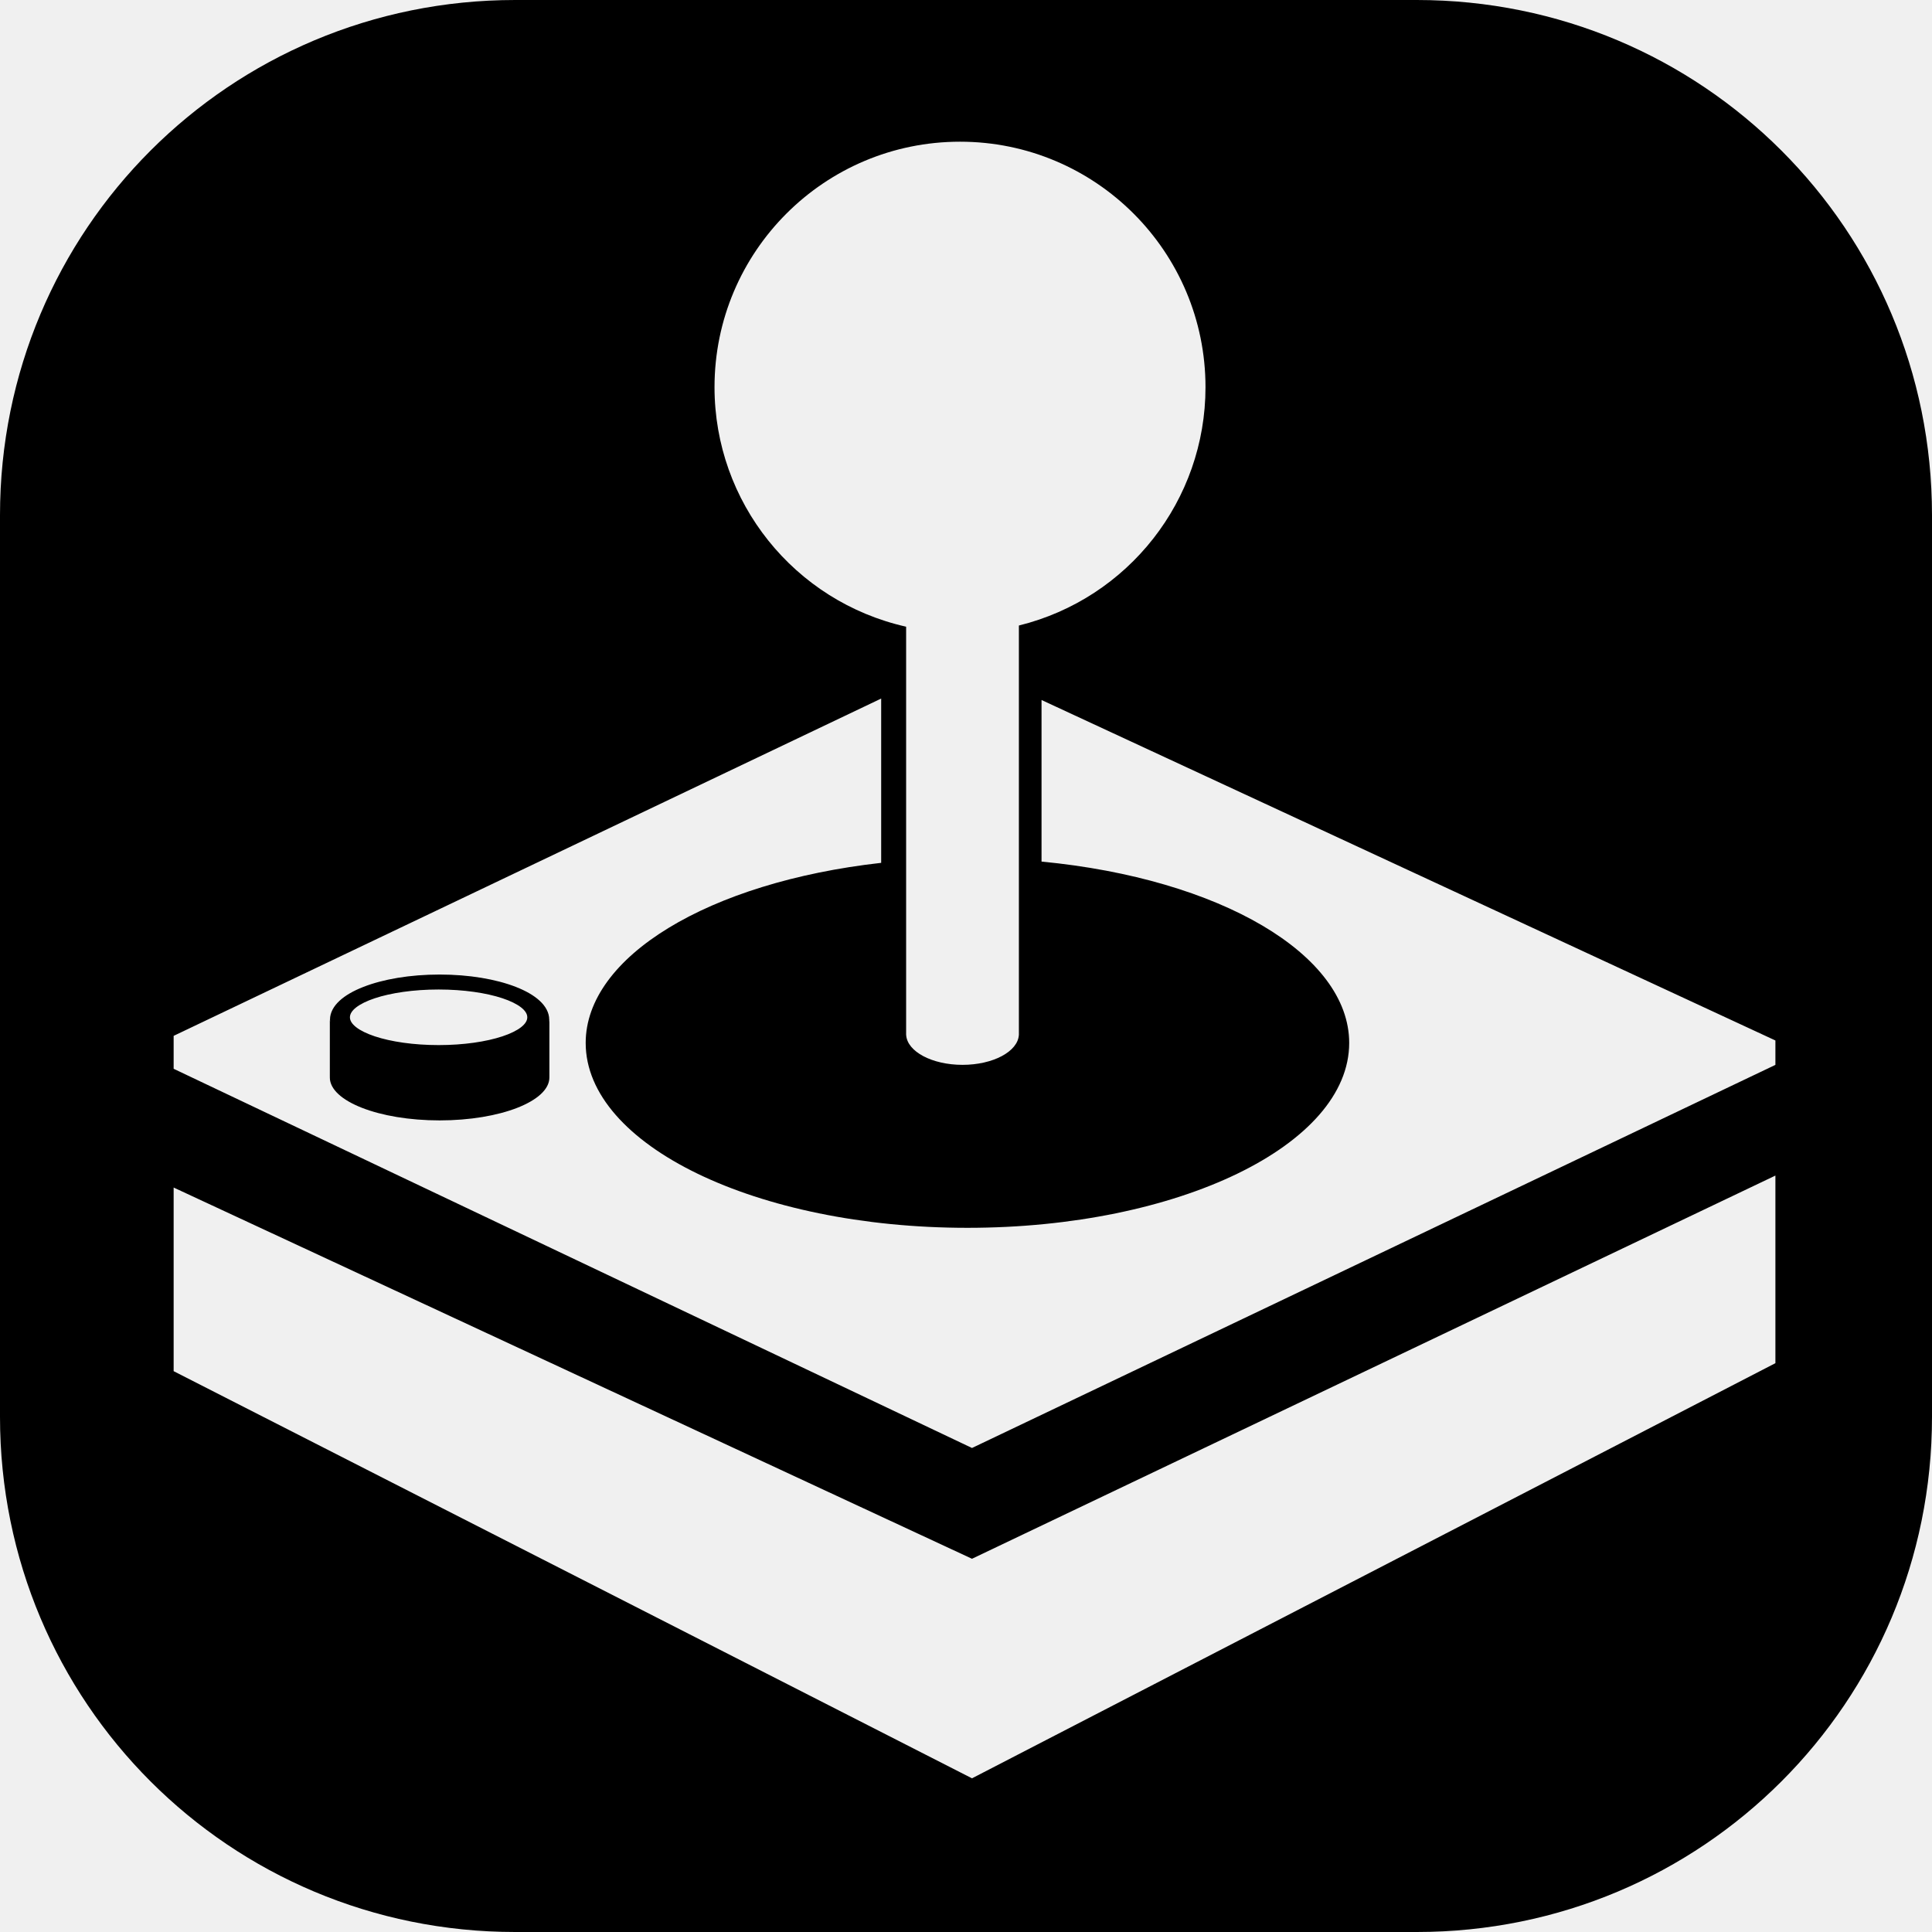
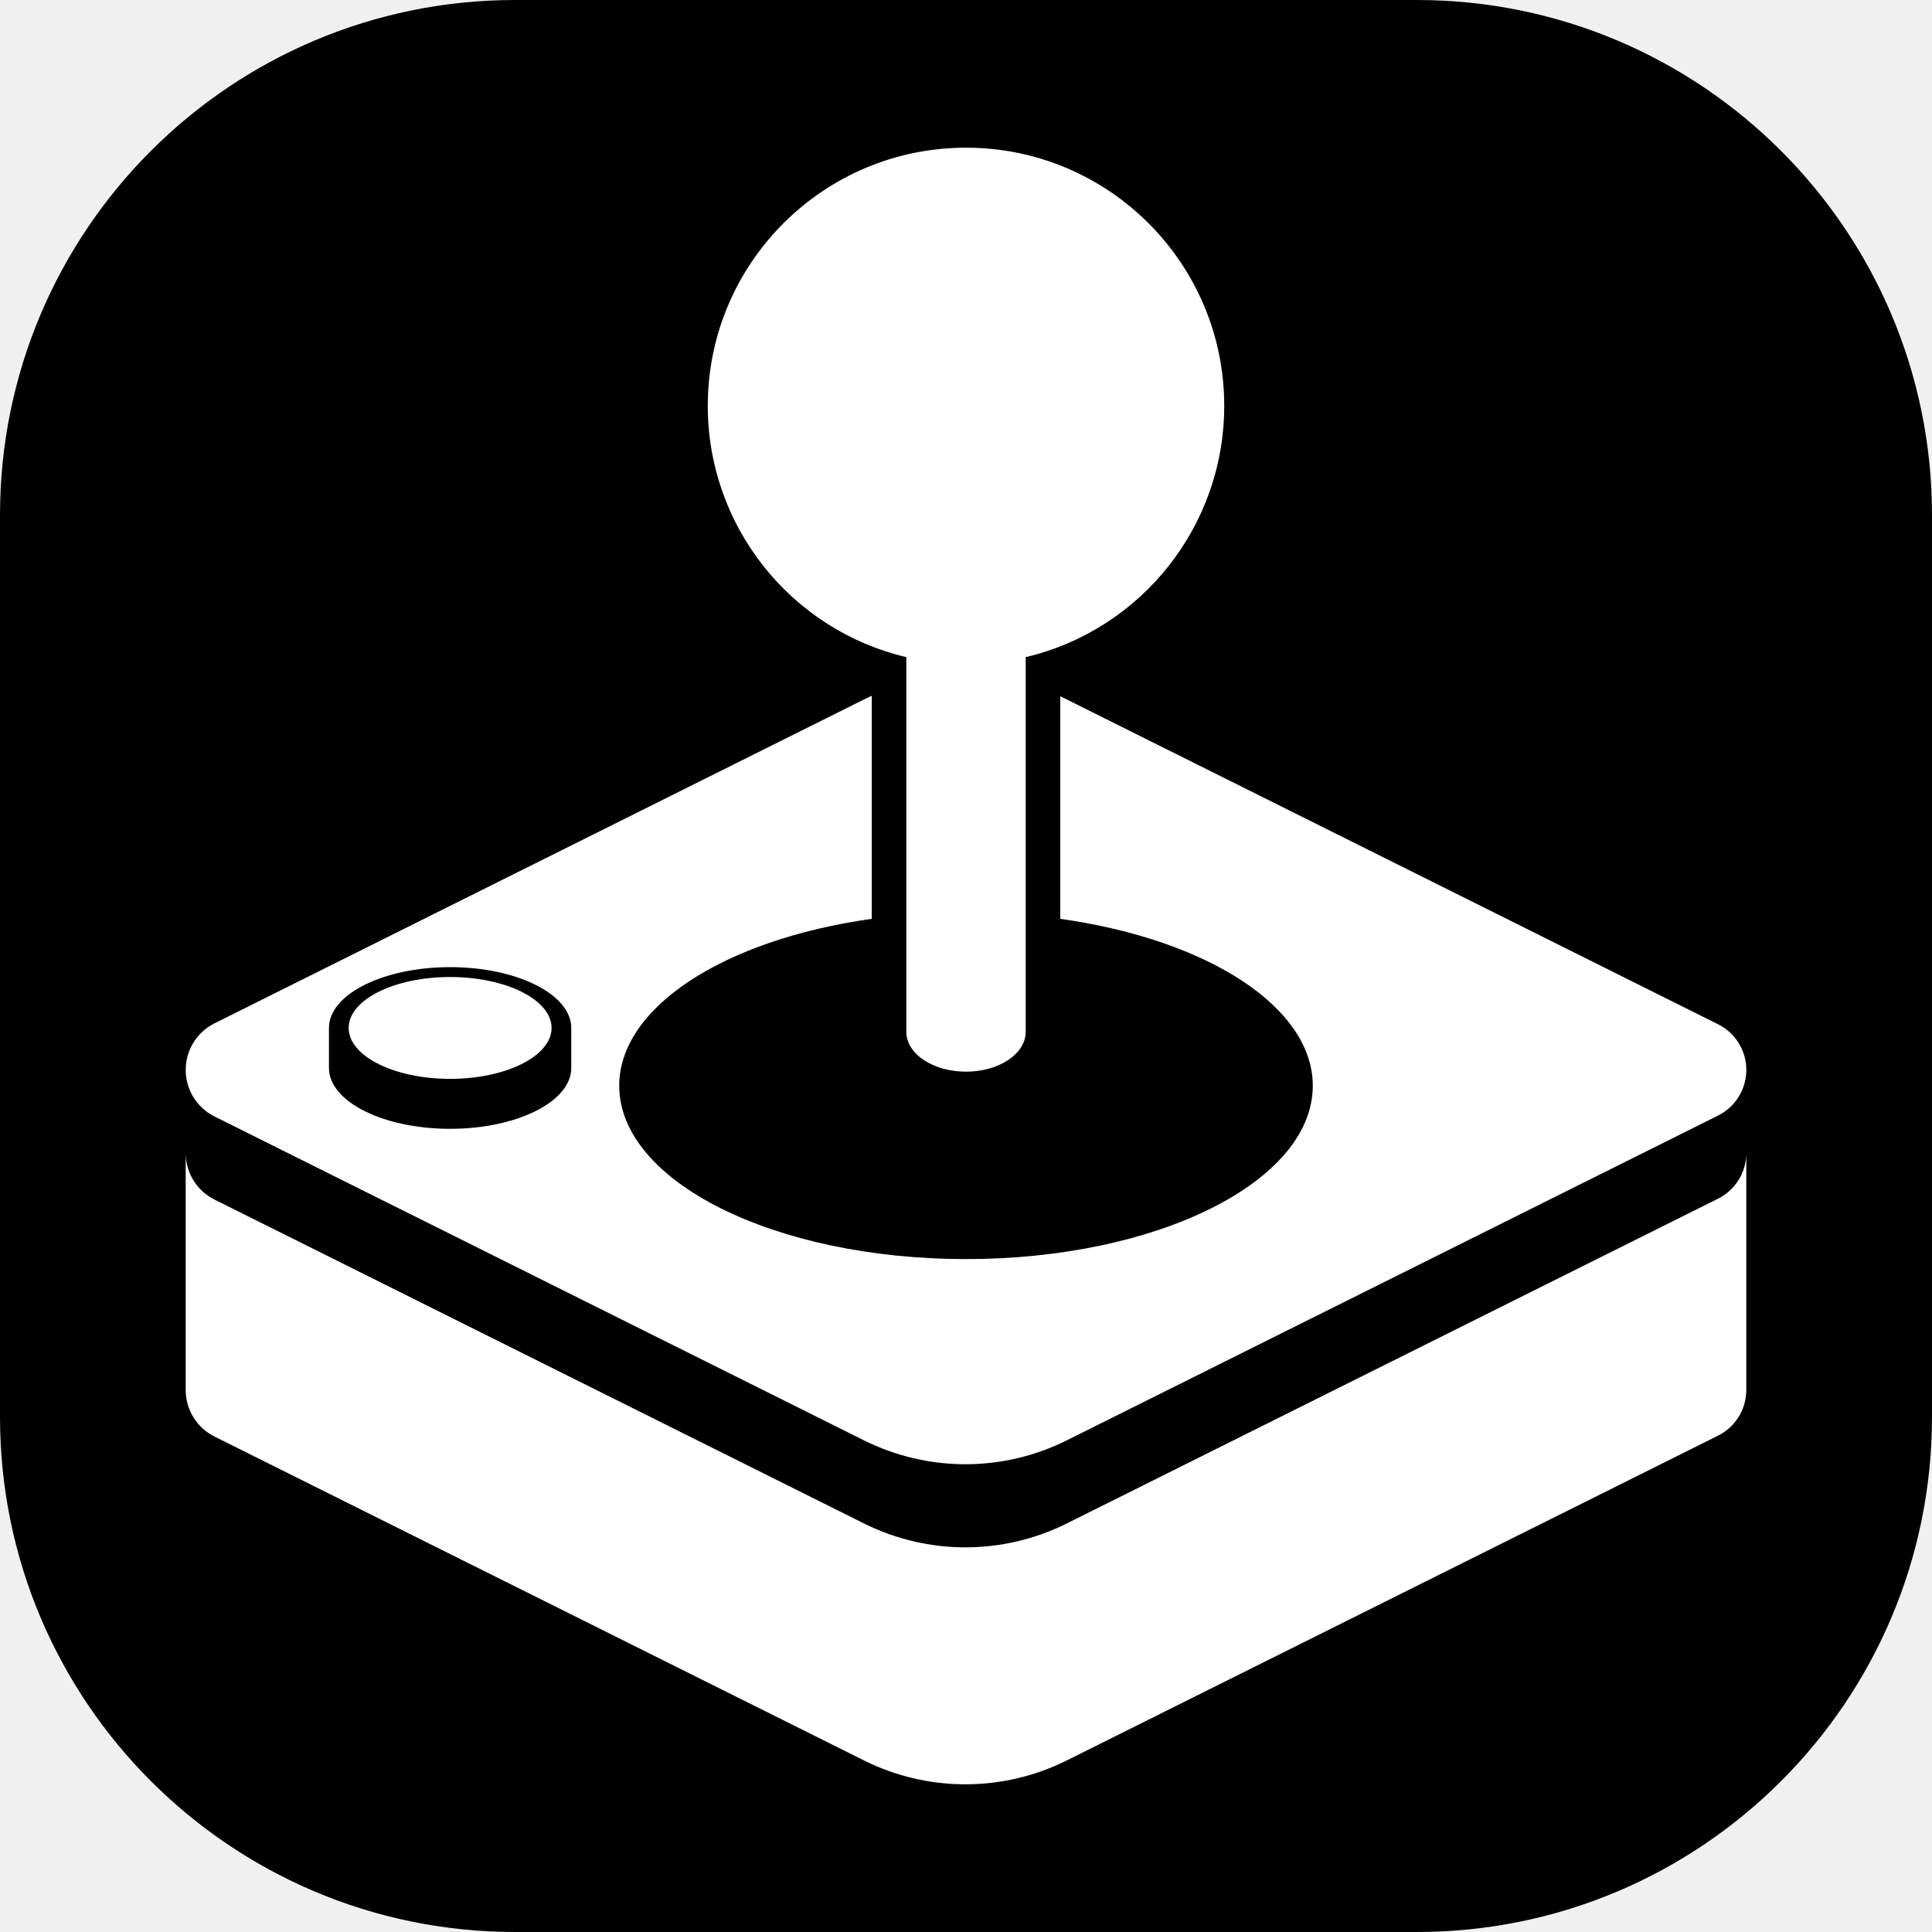
- <svg xmlns="http://www.w3.org/2000/svg" version="1.0" width="300pt" height="300pt" viewBox="0 0 300 300" preserveAspectRatio="xMidYMid meet" id="svg3" xml:space="preserve">
+ <svg xmlns="http://www.w3.org/2000/svg" version="1.0" width="300pt" height="300pt" viewBox="0 0 300 300" preserveAspectRatio="xMidYMid" id="svg3" xml:space="preserve">
  <defs id="defs3" />
-   <path id="rect7" style="fill:#000000;stroke:none;stroke-width:1.134;stroke-dasharray:none" d="M 80 0 C 35.68 -1.4210855e-14 0 35.68 0 80 L 0 220 C 7.1054274e-15 264.32 35.68 300 80 300 L 220 300 C 264.32 300 300 264.32 300 220 L 300 80 C 300 35.68 264.32 0 220 0 L 80 0 z M 149.07 22.003 C 170.123 22.004 187.19 39.071 187.189 60.125 C 187.189 77.656 175.232 92.926 158.212 97.131 L 158.212 160.54 L 158.212 160.544 L 158.212 160.55 L 158.212 160.69 L 158.209 160.69 C 158.066 163.286 154.19 165.349 149.458 165.349 C 144.726 165.349 140.85 163.286 140.707 160.69 L 140.703 160.69 L 140.703 160.544 L 140.703 97.314 C 123.309 93.4 110.951 77.953 110.95 60.125 C 110.95 39.071 128.016 22.004 149.07 22.003 z M 136.828 108.472 L 136.828 133.982 C 109.963 137 90.945 148.592 90.945 161.947 C 90.945 177.802 117.485 190.655 150.224 190.655 C 182.963 190.655 209.502 177.802 209.502 161.947 C 209.502 148.241 189.493 136.446 161.729 133.786 L 161.729 108.696 L 275.684 161.565 L 275.684 165.353 L 150.93 224.842 L 26.963 165.961 L 26.963 160.847 L 136.828 108.472 z M 68.262 151.326 C 63.659 151.326 59.49 152.048 56.421 153.248 C 54.887 153.847 53.626 154.564 52.718 155.404 C 51.81 156.243 51.242 157.241 51.242 158.325 C 51.242 158.452 51.25 158.577 51.265 158.701 C 51.233 158.534 51.217 158.367 51.217 158.2 L 51.217 167.187 L 51.221 167.187 C 51.219 167.229 51.217 167.27 51.217 167.312 C 51.216 170.992 58.848 173.975 68.262 173.975 C 77.676 173.975 85.309 170.992 85.308 167.312 C 85.308 167.27 85.306 167.229 85.304 167.187 L 85.308 167.187 L 85.308 158.231 C 85.306 158.397 85.289 158.562 85.255 158.728 C 85.273 158.595 85.282 158.461 85.282 158.325 C 85.282 157.241 84.715 156.243 83.807 155.404 C 82.898 154.564 81.638 153.847 80.104 153.248 C 77.035 152.048 72.865 151.326 68.262 151.326 z M 68.106 153.65 C 71.993 153.65 75.511 154.178 78.013 155.008 C 79.264 155.423 80.259 155.916 80.915 156.431 C 81.571 156.945 81.877 157.457 81.877 157.966 C 81.877 158.475 81.571 158.986 80.915 159.501 C 80.259 160.016 79.264 160.508 78.013 160.923 C 75.511 161.754 71.993 162.281 68.106 162.281 C 64.22 162.281 60.705 161.754 58.203 160.923 C 56.952 160.508 55.957 160.016 55.301 159.501 C 54.645 158.986 54.337 158.475 54.337 157.966 C 54.337 157.457 54.645 156.945 55.301 156.431 C 55.957 155.916 56.952 155.423 58.203 155.008 C 60.705 154.178 64.22 153.65 68.106 153.65 z M 275.684 182.542 L 275.684 211.673 L 150.93 276.136 L 26.963 212.914 L 26.963 184.4 L 150.93 242.045 L 275.684 182.542 z " />
+   <rect style="fill:#000000;stroke:none;stroke-width:1.134;stroke-dasharray:none" id="rect7" width="300" height="300" x="-8.2958465e-08" y="-5.5490009e-08" rx="80" ry="80" />
+   <g id="g1" transform="translate(9.270347,10.21105)">
+     <path id="rect42-6-3-0" style="fill:#ffffff;fill-opacity:1;stroke:none;stroke-width:28.346;stroke-dasharray:none" d="m 140.73,12.722 a 40.097,40.097 0 0 0 -40.097,40.097 40.097,40.097 0 0 0 30.829,39.012 v 58.187 a 9.269,6.18 0 0 0 9.268,6.179 A 9.269,6.18 0 0 0 150,150.018 9.269,6.18 0 0 0 150,150 V 91.831 A 40.097,40.097 0 0 0 180.828,52.819 40.097,40.097 0 0 0 140.73,12.722 Z M 76.378,149.407 a 15.755,7.907 0 0 1 -15.755,7.907 15.755,7.907 0 0 1 -15.755,-7.907 15.755,7.907 0 0 1 15.755,-7.907 15.755,7.907 0 0 1 15.755,7.907 z m 49.718,-51.585 a 34.963,34.963 0 0 0 -1.063,0.508 L 24.038,148.695 a 8.078,8.078 0 0 0 0,14.458 l 100.853,50.294 a 35.278,35.278 0 0 0 31.487,0 l 101.131,-50.432 a 7.923,7.923 0 0 0 0,-14.181 L 156.237,98.331 a 34.963,34.963 0 0 0 -0.872,-0.42 v 34.553 a 53.849,26.924 0 0 1 39.214,25.912 53.849,26.924 0 0 1 -53.849,26.924 53.849,26.924 0 0 1 -53.848,-26.924 53.849,26.924 0 0 1 39.212,-25.912 z M 60.623,139.966 h 10e-4 a 18.811,9.441 0 0 1 18.81,9.441 18.811,9.441 0 0 1 0,0.043 v 6.171 0.009 c 8e-5,5.214 -8.422,9.441 -18.812,9.441 -10.389,0 -18.812,-4.227 -18.812,-9.441 v -6.218 a 18.811,9.441 0 0 1 0,-0.004 18.811,9.441 0 0 1 18.812,-9.441 z m -41.06,29.136 v 36.768 h 0.004 c 0.09,2.973 1.807,5.656 4.469,6.984 l 100.854,50.294 c 9.913,4.944 21.573,4.944 31.487,0 L 257.507,212.716 c 2.61,-1.301 4.293,-3.931 4.383,-6.846 h 0.004 v -0.177 c 3.8e-4,-0.045 3.8e-4,-0.09 0,-0.136 v -36.456 h -0.005 c -0.1,2.904 -1.782,5.521 -4.383,6.818 L 156.377,226.352 c -9.913,4.944 -21.573,4.944 -31.487,0 L 24.037,176.058 c -2.653,-1.323 -4.368,-3.993 -4.468,-6.956 z" />
+   </g>
</svg>
